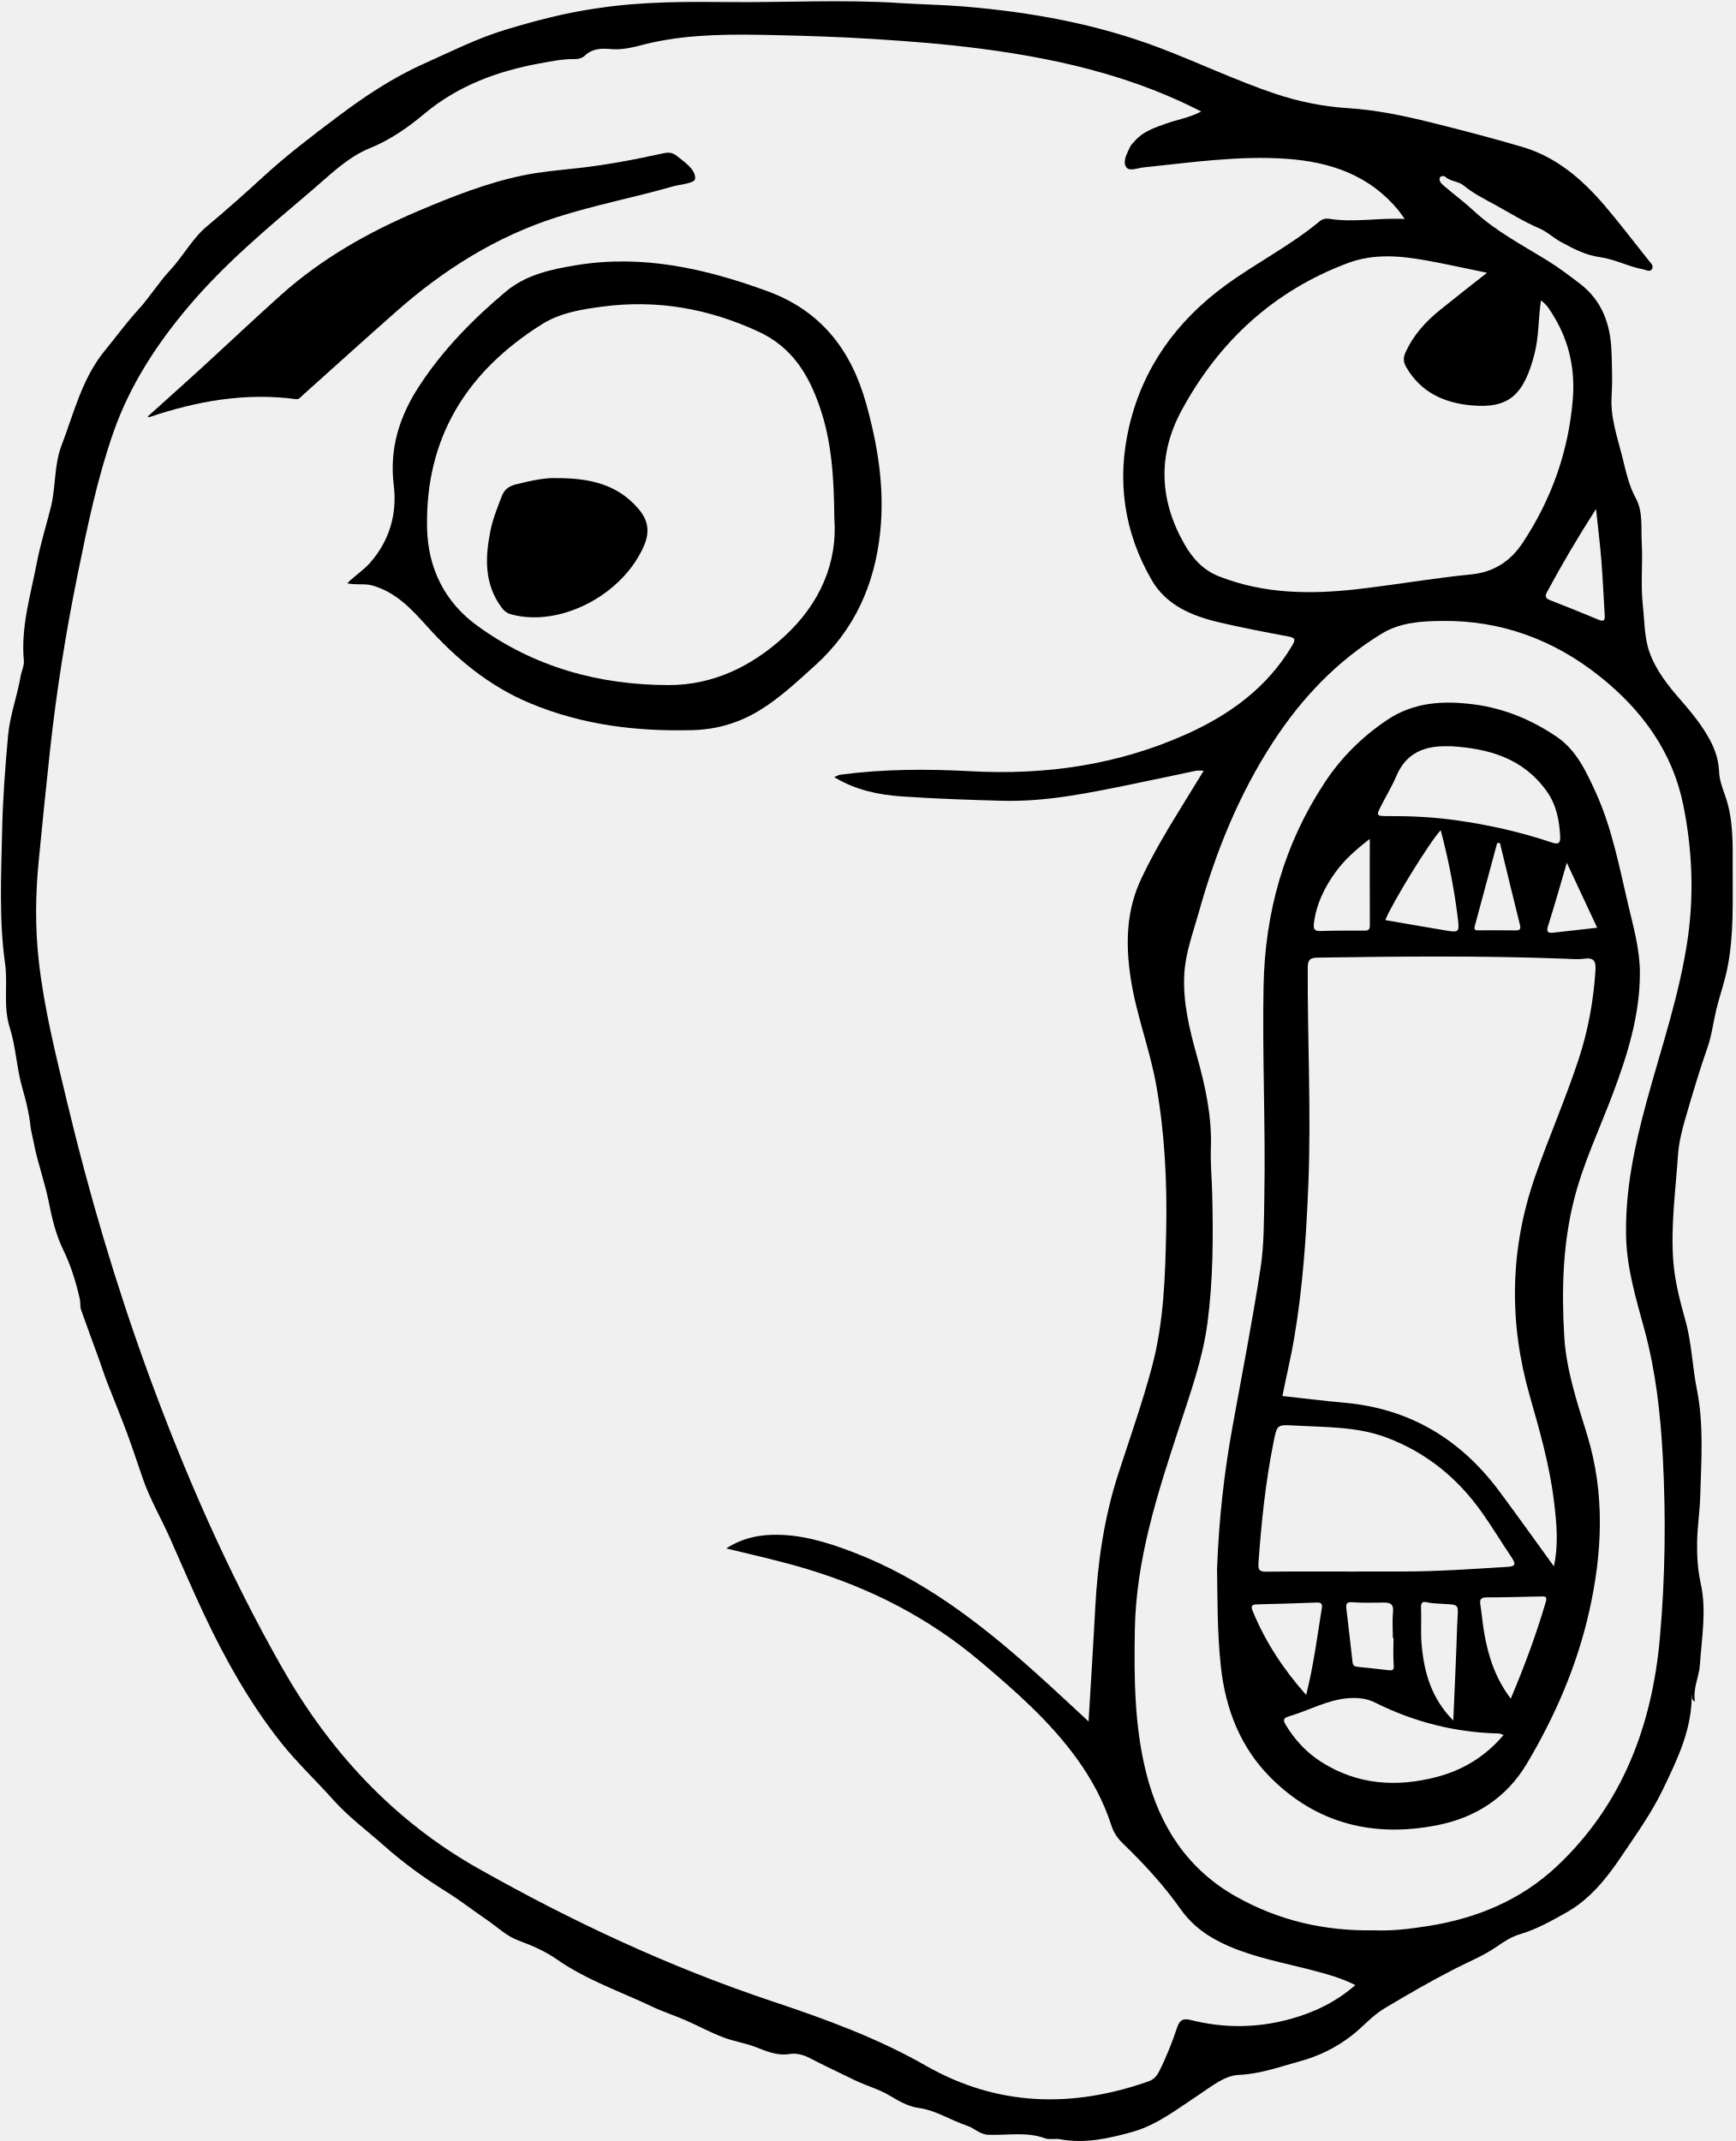
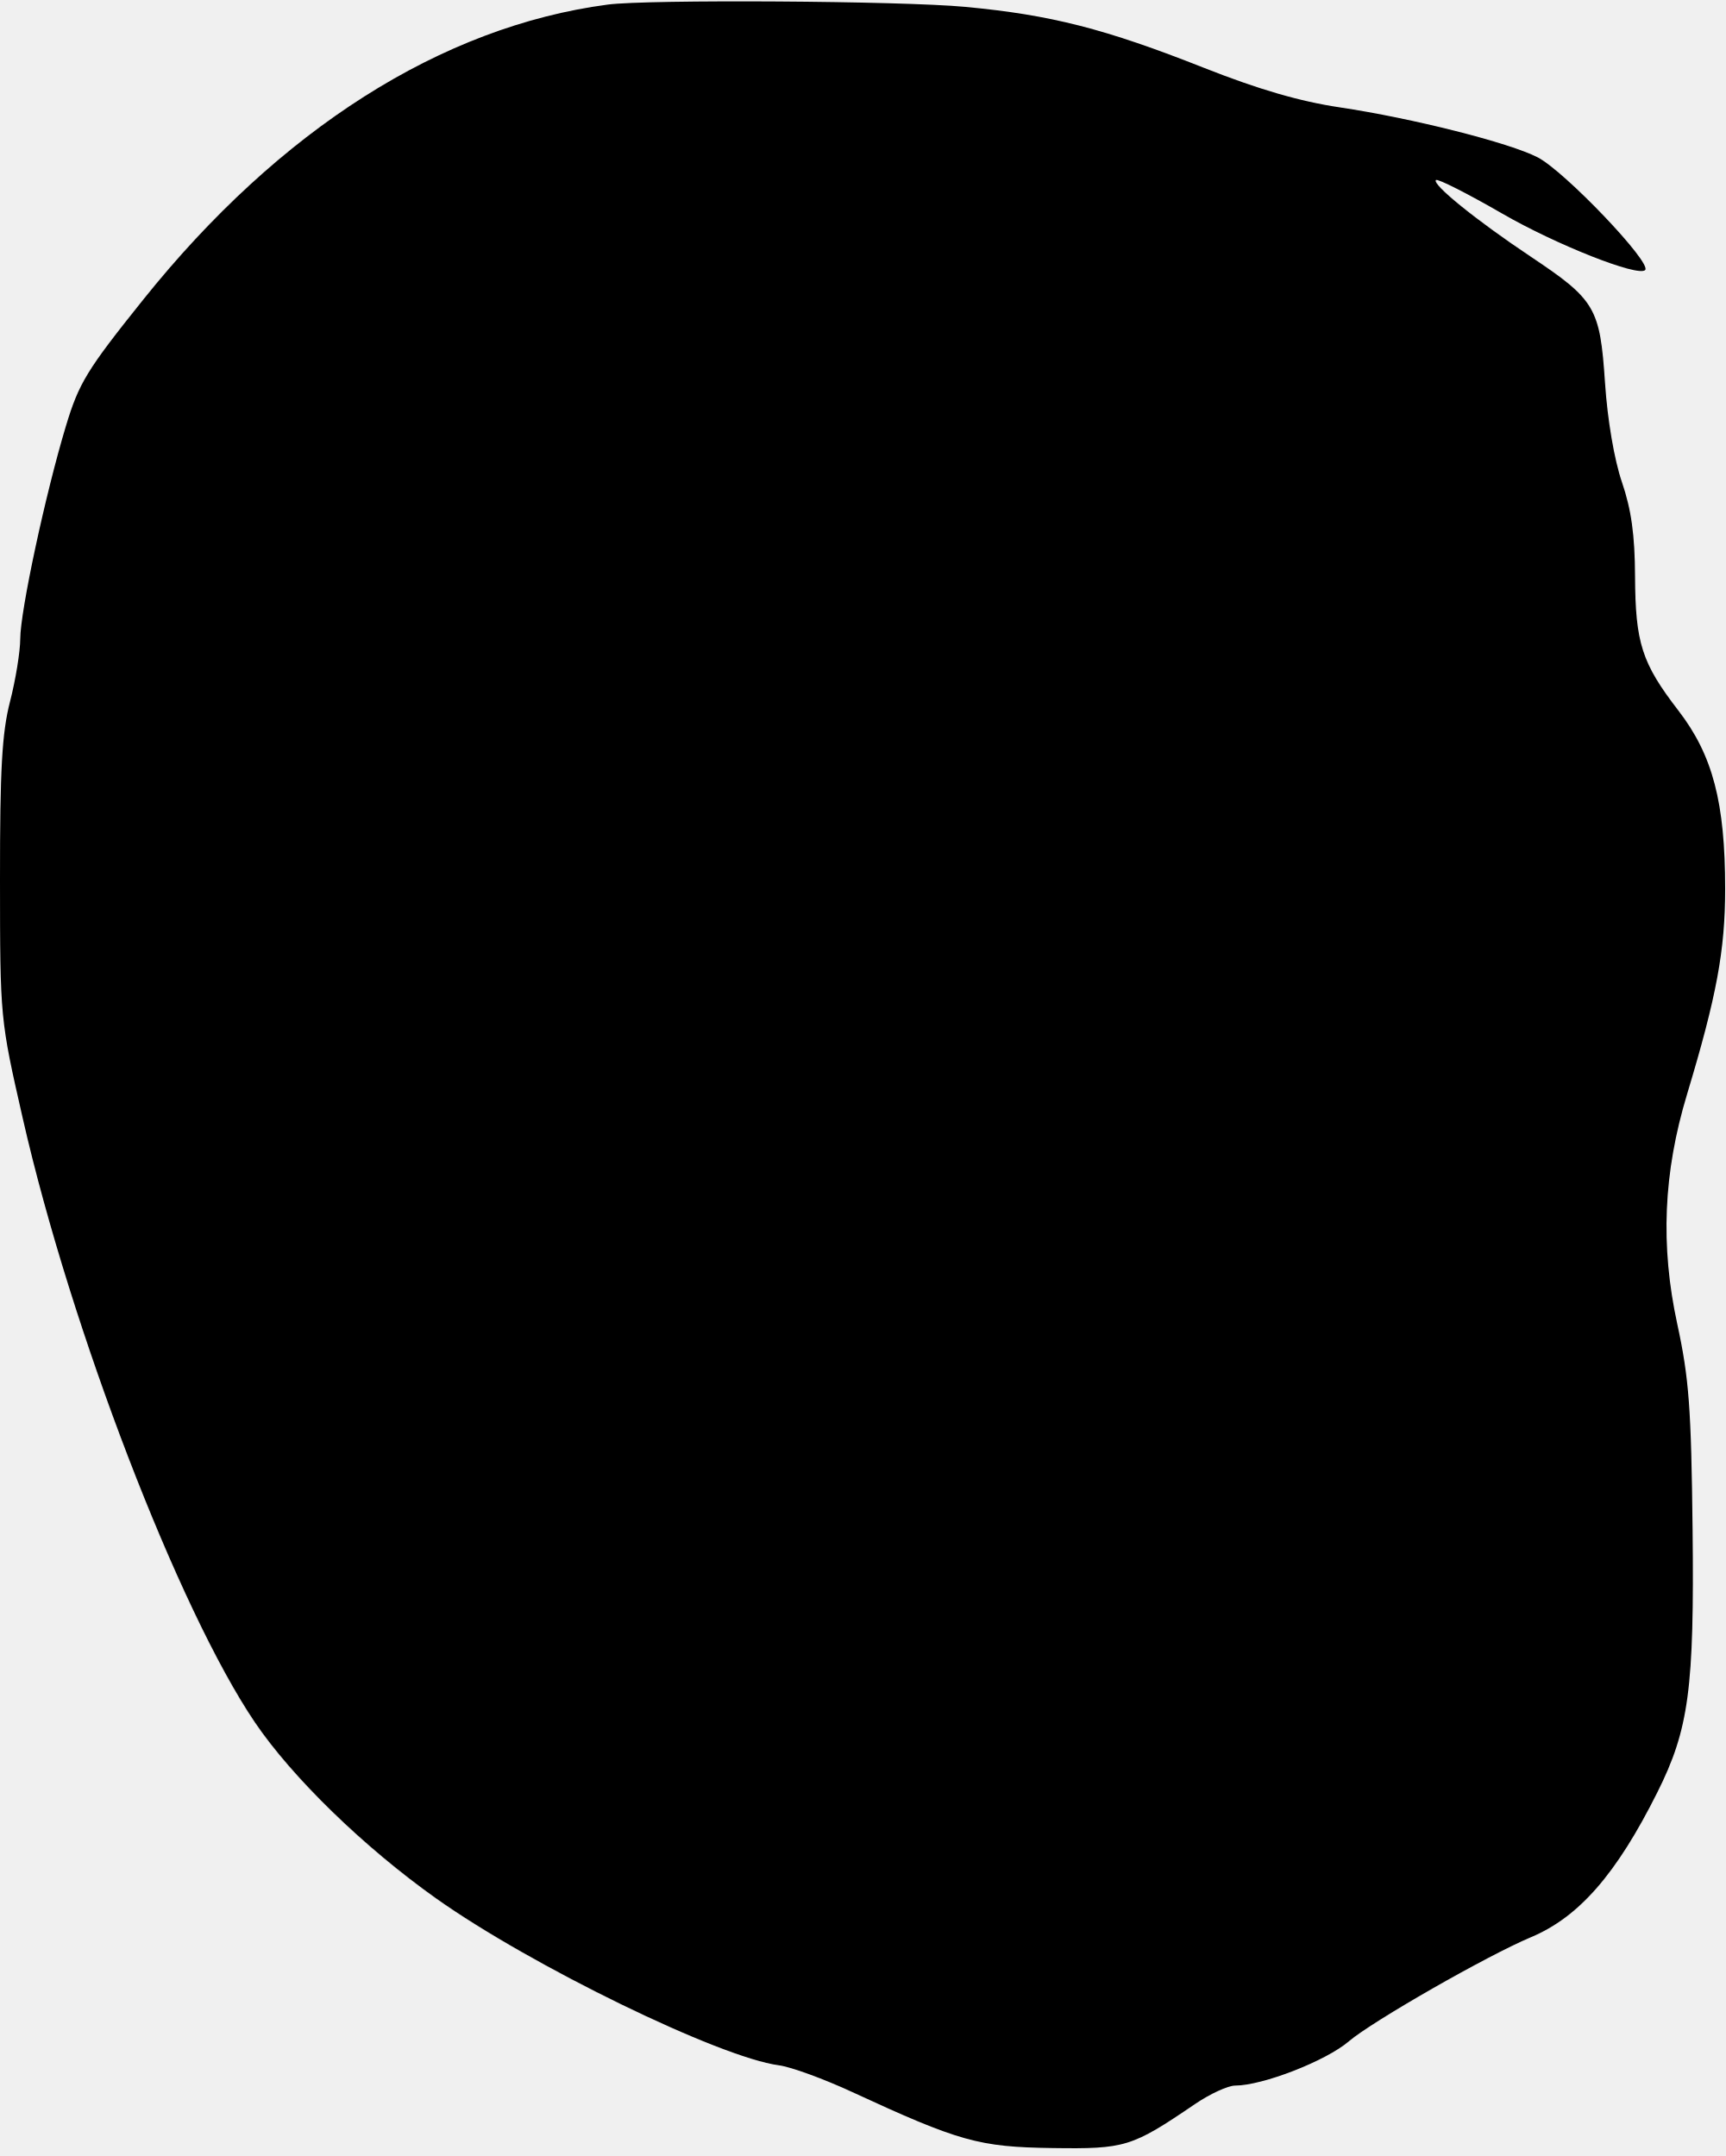
- <svg xmlns="http://www.w3.org/2000/svg" width="325" height="401" viewBox="0 0 325 401" fill="none">
-   <g clip-path="url(#clip0_246_243)">
-     <path d="M317.437 318.708C316.69 318.302 316.97 317.804 316.841 317.28C316.917 323.914 314.133 329.533 311.417 335.194C309.285 339.637 306.406 343.601 303.686 347.664C300.917 351.795 297.75 355.736 293.399 358.181C290.622 359.742 287.774 361.363 284.621 362.29C283.1 362.734 281.667 363.653 280.35 364.576C277.911 366.28 275.161 367.374 272.544 368.714C268.026 371.023 263.649 373.552 259.298 376.156C256.957 377.558 255.269 379.608 253.187 381.229C250.323 383.462 247.042 385.087 243.537 386.044C239.755 387.077 236.091 388.436 232.024 388.618C229.308 388.74 226.888 390.801 224.498 392.366C220.516 394.974 216.688 398.02 212.041 399.307C207.672 400.518 203.188 401.547 198.549 400.67C197.627 400.495 196.576 400.803 195.727 400.495C192.233 399.219 188.637 399.975 185.098 399.831C183.471 399.766 182.53 398.601 181.153 398.149C178.069 397.135 175.334 395.252 171.966 394.792C170.137 394.542 168.332 393.528 166.705 392.54C164.584 391.253 162.202 390.653 160.013 389.575C157.214 388.201 154.384 386.887 151.619 385.452C150.416 384.825 149.096 384.506 147.89 384.707C145.504 385.102 143.441 384.134 141.419 383.367C139.465 382.627 137.417 382.334 135.475 381.594C133.093 380.686 130.866 379.486 128.556 378.454C126.481 377.527 124.285 376.851 122.217 375.868C116.194 372.997 109.832 370.856 104.283 366.975C102.136 365.472 99.632 364.374 97.155 363.471C94.853 362.632 93.21 360.961 91.283 359.651C88.693 357.889 86.219 355.945 83.564 354.293C79.452 351.738 75.549 348.905 71.938 345.701C68.729 342.853 65.262 340.301 62.383 337.07C59.181 333.478 55.642 330.167 52.657 326.408C46.827 319.065 42.248 310.909 38.25 302.442C35.993 297.665 33.933 292.797 31.782 287.967C30.182 284.372 28.179 280.962 26.859 277.237C25.816 274.294 24.871 271.314 23.782 268.386C22.588 265.17 21.264 262 20.027 258.795C19.458 257.318 18.984 255.807 18.445 254.318C17.36 251.323 16.234 248.338 15.187 245.331C14.967 244.693 15.096 243.945 14.941 243.273C14.216 240.095 13.283 237.034 11.826 234.05C10.472 231.271 9.721 228.13 9.118 225.066C8.378 221.311 7.016 217.73 6.315 213.975C6.117 212.927 5.81 211.891 5.696 210.835C5.438 208.462 4.862 206.115 4.209 203.879C3.109 200.109 2.988 196.114 1.839 192.499C0.537 188.414 1.509 184.457 0.951 180.482C-0.21 172.193 0.23 163.828 0.401 155.501C0.522 149.578 0.981 143.655 1.512 137.754C1.85 133.988 3.231 130.396 3.86 126.652C4.016 125.737 4.558 124.712 4.467 123.728C3.883 117.452 5.723 111.513 6.88 105.476C7.559 101.93 8.647 98.486 9.524 94.996C10.483 91.169 10.089 87.197 11.527 83.423C13.852 77.321 15.38 70.855 19.621 65.683C21.727 63.113 23.68 60.421 25.933 57.957C28.042 55.652 29.696 52.929 31.828 50.647C34.301 48.005 36.004 44.678 38.762 42.377C42.385 39.355 45.901 36.223 49.372 33.037C53.749 29.023 58.479 25.435 63.209 21.874C68.281 18.058 73.542 14.549 79.43 11.914C84.433 9.674 89.326 7.195 94.58 5.6C100.194 3.895 105.865 2.399 111.691 1.571C111.816 1.552 111.941 1.545 112.067 1.522C120.211 0.28 128.412 0.311 136.598 0.387C147.241 0.485 157.897 -0.122 168.525 0.573C172.542 0.835 176.567 0.888 180.565 1.222C193.083 2.262 205.392 4.483 217.189 8.964C224.419 11.709 231.417 15.062 238.757 17.534C243.226 19.037 247.778 19.96 252.538 20.264C257.716 20.594 262.852 21.661 267.905 22.914C273.678 24.349 279.436 25.845 285.141 27.527C291.453 29.388 296.271 33.534 300.458 38.417C303.356 41.797 306.034 45.366 308.826 48.836C309.228 49.337 309.809 49.854 309.342 50.477C308.967 50.974 308.307 50.553 307.791 50.458C305.014 49.949 302.412 48.544 299.711 48.175C296.904 47.792 294.666 46.569 292.345 45.32C290.933 44.561 289.78 43.403 288.248 42.75C285.395 41.535 282.755 39.864 280.039 38.379C278.033 37.286 275.927 36.23 274.148 34.761C273.094 33.887 271.649 34.024 270.659 33.086C270.488 32.923 269.794 32.904 269.657 33.291C269.441 33.906 269.968 34.4 270.355 34.738C272.229 36.367 274.239 37.836 276.056 39.522C280.191 43.353 285.153 45.92 289.887 48.848C291.969 50.135 293.93 51.635 295.884 53.119C300.132 56.354 301.661 60.888 301.82 66.014C301.904 68.733 302.01 71.463 301.835 74.17C301.574 78.198 302.92 81.885 303.861 85.675C304.51 88.291 305.048 90.899 306.364 93.322C307.768 95.908 307.313 98.873 307.476 101.668C307.7 105.514 307.252 109.414 307.669 113.229C307.995 116.214 307.946 119.381 308.929 122.16C310.097 125.475 312.346 128.345 314.702 131.037C316.8 133.437 318.837 135.913 320.327 138.745C321.26 140.519 321.879 142.447 321.958 144.486C322.023 146.115 322.596 147.596 323.123 149.1C324.625 153.387 324.526 157.859 324.508 162.302C324.477 168.692 324.788 175.109 323.491 181.439C322.964 184.021 322.065 186.519 321.446 189.056C320.877 191.402 320.616 193.832 319.804 196.156C318.298 200.454 317.004 204.836 315.73 209.202C315.07 211.458 314.44 213.861 314.273 216.269C313.826 222.815 312.919 229.353 313.363 235.929C313.625 239.806 314.607 243.584 315.658 247.32C316.841 251.531 316.94 255.917 317.793 260.17C319.129 266.818 318.62 273.52 318.435 280.18C318.355 283.039 317.892 285.94 317.847 288.837C317.809 291.438 317.953 293.989 318.526 296.587C319.645 301.637 318.704 306.774 318.366 311.847C318.218 314.06 317.027 316.213 317.441 318.712L317.437 318.708ZM224.957 20.875C218.998 17.811 212.975 15.533 206.769 13.733C199.235 11.546 191.554 10.149 183.774 9.127C177.094 8.25 170.388 7.734 163.674 7.308C157.392 6.91 151.092 6.705 144.795 6.568C137.258 6.405 129.724 6.344 122.27 7.939C119.718 8.486 117.187 9.435 114.502 9.199C112.715 9.044 111.004 9.032 109.574 10.388C109.066 10.87 108.342 11.086 107.651 11.071C105.436 11.022 103.285 11.474 101.134 11.865C93.233 13.296 85.81 16.038 79.604 21.206C76.395 23.878 73.163 26.168 69.264 27.755C65.034 29.475 61.779 32.794 58.32 35.733C50.29 42.552 42.184 49.284 35.34 57.372C29.351 64.453 24.332 72.142 21.256 80.925C18.218 89.601 16.363 98.611 14.535 107.61C12.323 118.485 10.578 129.435 9.376 140.465C8.617 147.429 7.912 154.397 7.236 161.368C6.641 167.546 6.565 173.735 7.255 179.912C8.268 189.006 10.514 197.861 12.642 206.731C16.701 223.669 21.624 240.357 27.58 256.729C34.54 275.866 42.688 294.464 52.744 312.196C61.707 327.995 73.671 340.973 89.523 349.931C107.116 359.871 125.388 368.414 144.601 374.827C154.49 378.127 164.269 381.681 173.384 386.887C186.778 394.534 200.764 394.872 215.095 389.837C216.04 389.507 216.62 388.892 217.083 387.98C218.426 385.338 219.499 382.589 220.444 379.794C220.906 378.423 221.475 377.949 223.023 378.34C229.255 379.919 235.533 379.851 241.72 378.138C246.124 376.92 250.213 374.964 253.832 371.801C251.233 370.48 248.639 369.774 246.04 369.086C240.707 367.678 235.245 366.717 230.147 364.511C226.585 362.969 223.482 360.915 221.149 357.623C217.982 353.147 214.268 349.091 210.316 345.287C209.272 344.284 208.574 343.225 208.134 341.866C206.678 337.34 204.432 333.197 201.652 329.355C196.576 322.338 190.132 316.707 183.558 311.152C173.972 303.049 163.12 297.49 151.175 293.883C146.251 292.395 141.237 291.278 136.006 290.01C138.722 288.26 141.502 287.58 144.419 287.474C149.817 287.269 154.862 288.844 159.824 290.739C172.766 295.683 183.52 303.968 193.716 313.081C197.085 316.088 200.366 319.19 203.875 322.421C204.303 315.169 204.755 308.202 205.119 301.23C205.566 292.695 206.776 284.303 209.409 276.14C211.567 269.449 213.931 262.827 215.744 256.027C217.989 247.594 218.243 238.956 218.414 230.31C218.592 221.265 218.141 212.286 216.567 203.347C215.364 196.524 212.796 190.054 211.761 183.204C210.794 176.803 210.903 170.564 213.76 164.538C215.895 160.031 218.407 155.756 221.028 151.53C222.465 149.206 223.888 146.871 225.432 144.35C224.722 144.35 224.335 144.285 223.979 144.361C220.102 145.166 216.237 146.013 212.36 146.803C204.216 148.462 196.072 150.205 187.696 149.981C181.453 149.814 175.205 149.597 168.977 149.172C164.588 148.868 160.275 148.01 156.231 145.546C156.747 145.345 157.066 145.139 157.404 145.094C165.51 144.027 173.677 144.008 181.798 144.448C195.822 145.204 209.291 143.287 222.154 137.526C230.321 133.87 237.293 128.809 241.978 120.96C242.664 119.81 242.638 119.453 241.238 119.195C236.914 118.393 232.59 117.562 228.307 116.556C223.228 115.36 218.433 113.37 215.694 108.635C210.524 99.705 209.128 90.045 211.45 79.998C214.029 68.846 220.364 60.129 229.532 53.427C235.279 49.227 241.693 46.004 247.182 41.421C247.69 40.995 248.347 40.885 248.98 40.984C253.612 41.721 258.228 40.752 263.083 41.018C262.605 40.358 262.298 39.887 261.949 39.454C256.555 32.817 249.151 30.326 241.033 29.749C232.024 29.107 223.08 30.432 214.135 31.359C213.02 31.473 211.503 32.164 210.926 31.302C210.202 30.22 211.082 28.769 211.617 27.569C211.814 27.125 212.22 26.768 212.55 26.388C214.105 24.596 216.275 23.909 218.403 23.146C220.5 22.394 222.746 22.06 224.946 20.894L224.957 20.875ZM257.386 361.542C260.504 361.686 264.013 361.291 267.51 360.733C276.614 359.279 284.853 355.888 291.628 349.498C303.903 337.924 309.418 323.135 310.875 306.762C311.876 295.504 312.02 284.174 311.421 272.855C310.992 264.771 310.093 256.767 307.961 248.949C306.406 243.239 304.684 237.577 304.547 231.59C304.35 222.856 306.171 214.435 308.454 206.085C311.208 196.019 314.607 186.117 316.098 175.739C317.293 167.409 316.921 159.074 315.279 150.877C313.276 140.879 307.59 133.069 299.722 126.77C291.066 119.84 281.204 116.172 270.097 116.297C266.232 116.343 262.272 116.552 258.782 118.678C250.391 123.8 243.799 130.741 238.465 138.924C232.013 148.815 227.654 159.644 224.491 170.97C223.448 174.707 222.048 178.375 221.813 182.308C221.487 187.692 222.784 192.83 224.206 197.937C225.769 203.545 226.994 209.172 226.782 215.057C226.68 217.829 226.953 220.612 227.025 223.392C227.23 231.544 227.214 239.681 226.141 247.795C225.25 254.523 222.962 260.853 220.876 267.236C216.825 279.633 212.762 291.981 212.542 305.255C212.39 314.315 212.451 323.317 214.689 332.138C217.208 342.075 222.431 350.151 231.581 355.269C239.459 359.677 247.945 361.709 257.39 361.542H257.386ZM278.488 51.088C274.41 50.252 270.788 49.432 267.135 48.779C262.207 47.898 257.276 47.454 252.417 49.277C238.515 54.494 228.303 63.941 221.297 76.87C216.775 85.212 217.124 93.698 221.828 101.914C223.334 104.542 225.272 106.759 228.318 107.955C236.739 111.266 245.43 111.346 254.2 110.348C261.331 109.535 268.413 108.286 275.552 107.583C279.857 107.158 282.949 105.028 285.16 101.694C290.573 93.538 293.786 84.509 294.567 74.732C295.004 69.298 293.938 64.07 291.055 59.335C290.399 58.257 289.795 57.102 288.604 56.275C288.089 59.673 288.229 63.003 287.413 66.189C285.441 73.893 282.687 76.588 275.548 75.924C270.408 75.446 266.088 73.46 263.372 68.767C262.856 67.874 262.765 67.088 263.19 66.12C264.646 62.794 267.006 60.223 269.782 57.991C272.567 55.747 275.385 53.548 278.492 51.092L278.488 51.088ZM298.914 95.331C295.451 100.726 292.534 105.7 289.792 110.78C289.302 111.684 289.412 112.064 290.346 112.428C293.38 113.609 296.4 114.824 299.404 116.077C300.443 116.51 300.599 116.104 300.542 115.185C300.322 111.794 300.189 108.4 299.92 105.017C299.677 101.96 299.294 98.911 298.914 95.331Z" fill="black" />
-     <path d="M65.045 109.242C66.486 107.784 68.087 106.812 69.324 105.396C72.999 101.181 74.395 96.222 73.743 90.861C72.912 84.019 74.801 78.023 78.431 72.43C82.869 65.592 88.521 59.824 94.731 54.615C98.516 51.44 103.231 50.442 107.969 49.663C120.373 47.632 132.121 50.297 143.698 54.527C153.735 58.195 159.387 65.497 162.205 75.551C164.424 83.468 165.702 91.457 164.849 99.651C163.829 109.443 160.069 117.968 152.612 124.677C149.281 127.673 146.031 130.756 142.184 133.091C138.353 135.419 134.222 136.634 129.682 136.751C119.243 137.025 109.096 135.791 99.37 131.754C91.677 128.561 85.468 123.42 79.971 117.296C77.058 114.053 74.107 110.871 69.68 109.645C68.224 109.242 66.721 109.629 65.041 109.246L65.045 109.242ZM156.261 97.016C156.189 89.369 155.753 82.697 153.556 76.296C151.466 70.205 148.401 65.056 142.082 62.125C132.709 57.778 123.04 56.08 112.859 57.421C108.948 57.937 104.973 58.556 101.528 60.713C87.448 69.537 79.615 81.976 79.986 98.918C80.15 106.391 83.252 112.709 89.299 117.132C99.958 124.931 112.184 128.307 125.24 128.314C133.555 128.322 140.762 124.814 146.846 119.247C153.606 113.062 156.895 105.343 156.257 97.016H156.261Z" fill="black" />
-     <path d="M27.652 78.024C31.006 75.002 34.336 72.04 37.621 69.033C42.647 64.435 47.593 59.745 52.669 55.204C60.259 48.419 69.01 43.475 78.334 39.519C84.68 36.827 91.106 34.279 97.877 32.867C101.302 32.153 104.822 31.868 108.312 31.481C113.668 30.881 118.956 29.871 124.206 28.716C125.29 28.477 126 28.599 126.758 29.203C128.234 30.387 130.222 31.671 130.199 33.41C130.188 34.374 127.441 34.503 125.913 34.94C118.743 36.994 111.407 38.403 104.295 40.673C92.953 44.295 83.129 50.485 74.264 58.299C68.361 63.505 62.535 68.794 56.667 74.041C56.306 74.364 56.029 74.835 55.415 74.755C45.966 73.487 36.874 75.116 27.952 78.131C27.906 78.146 27.834 78.093 27.648 78.024H27.652Z" fill="black" />
-     <path d="M227.939 293.826C228.3 284.28 229.286 275.767 230.815 267.319C232.605 257.409 234.551 247.521 236.076 237.569C236.763 233.1 236.717 228.498 236.797 223.953C237.032 210.873 236.402 197.796 236.649 184.711C236.91 170.89 240.488 158.109 248.112 146.548C251.196 141.874 255.11 137.993 259.784 134.849C264.833 131.455 270.412 131.193 276.129 131.944C281.766 132.685 286.936 134.849 291.613 138.042C295.235 140.518 297.037 144.436 298.797 148.268C301.866 154.943 303.224 162.138 304.889 169.235C305.895 173.518 307.127 177.767 307.131 182.213C307.135 190.084 304.84 197.458 302.116 204.721C299.564 211.529 296.381 218.121 294.663 225.218C292.667 233.442 292.463 241.826 292.96 250.24C293.335 256.649 295.38 262.648 297.246 268.727C300.629 279.75 300.121 290.913 297.587 302.027C295.285 312.112 291.211 321.517 285.931 330.368C282.141 336.72 276.319 340.457 269.13 341.861C257.292 344.178 246.667 341.622 238.007 332.98C232.324 327.311 229.533 320.124 228.656 312.173C227.951 305.756 228.03 299.308 227.939 293.833V293.826ZM291.021 293.374C291.939 289.133 291.518 285.187 291.048 281.254C290.24 274.48 288.355 267.93 286.492 261.407C282.547 247.586 282.778 233.936 287.505 220.361C290.065 213.006 293.199 205.864 295.638 198.46C297.424 193.038 298.441 187.487 298.809 181.791C298.911 180.212 298.665 179.297 296.757 179.559C295.52 179.73 294.234 179.604 292.975 179.559C277.578 178.97 262.177 179.13 246.773 179.357C245.248 179.38 244.929 179.836 244.922 181.279C244.869 194.807 245.578 208.332 245.036 221.869C244.649 231.532 244 241.146 242.373 250.692C241.754 254.314 240.886 257.883 240.18 261.471C244.148 261.904 247.964 262.383 251.791 262.724C263.964 263.807 273.493 269.517 280.734 279.219C284.159 283.809 287.474 288.483 291.025 293.374H291.021ZM254.246 294.338C256.958 294.338 259.674 294.338 262.386 294.338C269.013 294.346 275.621 293.875 282.228 293.472C283.511 293.393 284.125 293.207 283.15 291.764C281.246 288.946 279.497 286.03 277.529 283.251C272.965 276.811 267.093 272.038 259.708 269.255C254.124 267.152 248.199 267.326 242.369 266.992C239.111 266.806 239.167 266.875 238.504 270.185C237.013 277.616 236.239 285.127 235.7 292.675C235.602 294.057 235.856 294.384 237.203 294.369C242.885 294.304 248.567 294.342 254.249 294.342L254.246 294.338ZM281.603 324.953C281.09 324.783 280.916 324.676 280.741 324.672C272.567 324.498 264.844 322.535 257.534 318.886C255.968 318.104 254.303 317.933 252.577 318.062C248.613 318.354 245.176 320.348 241.466 321.445C240.249 321.806 240.29 322.22 240.84 323.123C242.536 325.914 244.702 328.249 247.456 330.003C254.208 334.302 261.517 334.78 269.047 332.825C273.925 331.556 278.139 329.039 281.599 324.957L281.603 324.953ZM271.759 139.774C271.569 139.774 271.38 139.778 271.19 139.774C266.809 139.645 263.334 141.012 261.502 145.378C260.728 147.223 259.674 148.951 258.76 150.74C257.682 152.843 257.686 152.858 260.148 152.847C264.317 152.828 268.467 153.044 272.601 153.618C278.773 154.472 284.827 155.835 290.733 157.828C291.841 158.204 292.258 157.897 292.205 156.765C292.061 153.705 291.514 150.774 289.686 148.207C285.29 142.033 278.864 140.184 271.763 139.77L271.759 139.774ZM282.949 318.149C285.548 311.987 287.732 306.082 289.511 300.022C289.823 298.959 289.333 298.993 288.631 299.008C285.233 299.077 281.83 299.179 278.431 299.183C277.4 299.183 277.1 299.525 277.248 300.501C277.521 302.304 277.673 304.131 277.988 305.923C278.746 310.213 280.036 314.303 282.949 318.149ZM259.45 172.329C263.19 172.971 266.907 173.632 270.632 174.247C273.261 174.683 273.356 174.645 273.026 171.953C272.355 166.425 271.266 160.972 269.832 155.497C267.932 157.403 260.637 169.261 259.45 172.329ZM244.63 317.458C246.045 311.816 246.708 306.451 247.573 301.127C247.698 300.36 247.357 300.117 246.633 300.144C242.919 300.277 239.205 300.417 235.492 300.489C234.388 300.512 234.225 300.804 234.646 301.826C237.005 307.518 240.309 312.594 244.626 317.458H244.63ZM256.541 157.126C253.809 159.23 251.776 161.086 250.138 163.342C248.032 166.235 246.504 169.368 246.075 172.982C245.95 174.03 246.215 174.418 247.342 174.376C249.993 174.281 252.649 174.311 255.304 174.3C255.953 174.3 256.56 174.364 256.556 173.377C256.529 168.137 256.544 162.901 256.544 157.13L256.541 157.126ZM272.184 322.242C272.229 321.194 272.256 320.583 272.283 319.972C272.491 314.929 272.738 309.891 272.893 304.848C273.049 299.912 273.845 300.679 269.043 300.326C268.478 300.284 267.905 300.254 267.359 300.117C266.471 299.897 266.107 300.087 266.145 301.101C266.232 303.432 266.05 305.782 266.259 308.102C266.725 313.247 268.061 318.092 272.176 322.242H272.184ZM260.99 306.785C260.948 306.785 260.907 306.785 260.861 306.785C260.861 305.141 260.74 303.485 260.895 301.852C261.032 300.413 260.345 300.144 259.184 300.151C257.223 300.163 255.255 300.258 253.309 300.091C252.102 299.988 252.061 300.497 252.163 301.366C252.554 304.685 252.952 308.004 253.316 311.326C253.388 311.975 253.711 312.139 254.299 312.195C256.241 312.378 258.183 312.613 260.121 312.83C260.827 312.909 261.085 312.761 261.024 311.903C260.895 310.206 260.986 308.49 260.986 306.785H260.99ZM280.92 157.882C280.745 157.889 280.571 157.897 280.396 157.904C279.004 163.091 277.616 168.278 276.205 173.457C275.981 174.285 276.455 174.247 276.994 174.247C279.266 174.243 281.538 174.213 283.806 174.262C284.709 174.281 284.861 173.992 284.652 173.157C283.385 168.073 282.156 162.977 280.916 157.882H280.92ZM299.131 173.761C297.276 169.793 295.467 165.92 293.445 161.588C292.193 165.844 291.15 169.618 289.951 173.343C289.549 174.585 289.898 174.801 290.995 174.676C293.616 174.372 296.237 174.083 299.131 173.761Z" fill="black" />
-     <path d="M104.35 89.55C110.685 89.55 115.639 90.815 119.448 95.155C121.386 97.361 121.792 99.537 120.559 102.339C116.538 111.455 104.946 117.508 95.823 115.089C94.966 114.861 94.416 114.444 93.904 113.741C90.676 109.329 90.846 104.427 91.848 99.438C92.292 97.224 93.141 95.121 93.945 93.006C94.45 91.677 95.292 91.058 96.624 90.724C99.446 90.01 102.272 89.425 104.354 89.558L104.35 89.55Z" fill="black" />
-   </g>
-   <defs>
-     <clipPath id="clip0_246_243">
-       <rect width="324.319" height="400.766" fill="white" transform="translate(0.183594 0.234375)" />
-     </clipPath>
-   </defs>
+ <svg xmlns="http://www.w3.org/2000/svg" width="209" height="261" viewBox="0 0 209 261" fill="none">
+   <path fill-rule="evenodd" clip-rule="evenodd" d="M73.587 0.556C53.458 3.22 33.852 15.673 17.349 36.276C10.491 44.84 9.555 46.372 7.965 51.648C5.495 59.84 2.464 73.974 2.451 77.361C2.445 78.921 1.89 82.339 1.216 84.956C0.239 88.746 -0.008 93.137 0 106.549C0.01 123.38 0.01 123.387 2.76 135.461C8.564 160.947 21.627 194.938 30.857 208.577C35.381 215.261 44.077 223.714 52.797 229.902C64.269 238.044 87.158 249.189 94.329 250.123C95.76 250.31 99.721 251.752 103.131 253.329C116.166 259.354 118.528 260.017 127.424 260.142C136.284 260.267 137.023 260.039 144.712 254.814C146.517 253.586 148.698 252.581 149.559 252.579C152.907 252.572 160.564 249.593 163.344 247.214C166.172 244.795 180.124 236.818 185.381 234.614C191.2 232.174 195.74 226.973 200.691 217.076C204.519 209.424 205.177 204.512 204.964 185.235C204.802 170.53 204.533 166.919 203.109 160.348C201.048 150.839 201.421 142.039 204.289 132.534C207.878 120.635 208.906 115.092 208.906 107.646C208.906 97.182 207.404 91.453 203.245 86.054C198.81 80.296 198.035 77.888 197.996 69.744C197.973 64.794 197.543 61.715 196.412 58.398C195.477 55.66 194.66 50.855 194.359 46.336C193.755 37.256 193.193 36.305 185.334 31.059C178.763 26.673 173.371 22.31 173.891 21.802C174.092 21.605 177.703 23.435 181.916 25.866C188.466 29.648 198.366 33.559 199.22 32.702C200.07 31.849 189.51 20.77 186.217 19.06C182.804 17.287 171.001 14.306 162.219 12.998C157.405 12.281 152.395 10.822 145.806 8.219C133.805 3.475 127.273 1.807 116.883 0.831C109.155 0.105 78.472 -0.09 73.587 0.556Z" fill="black" />
</svg>
